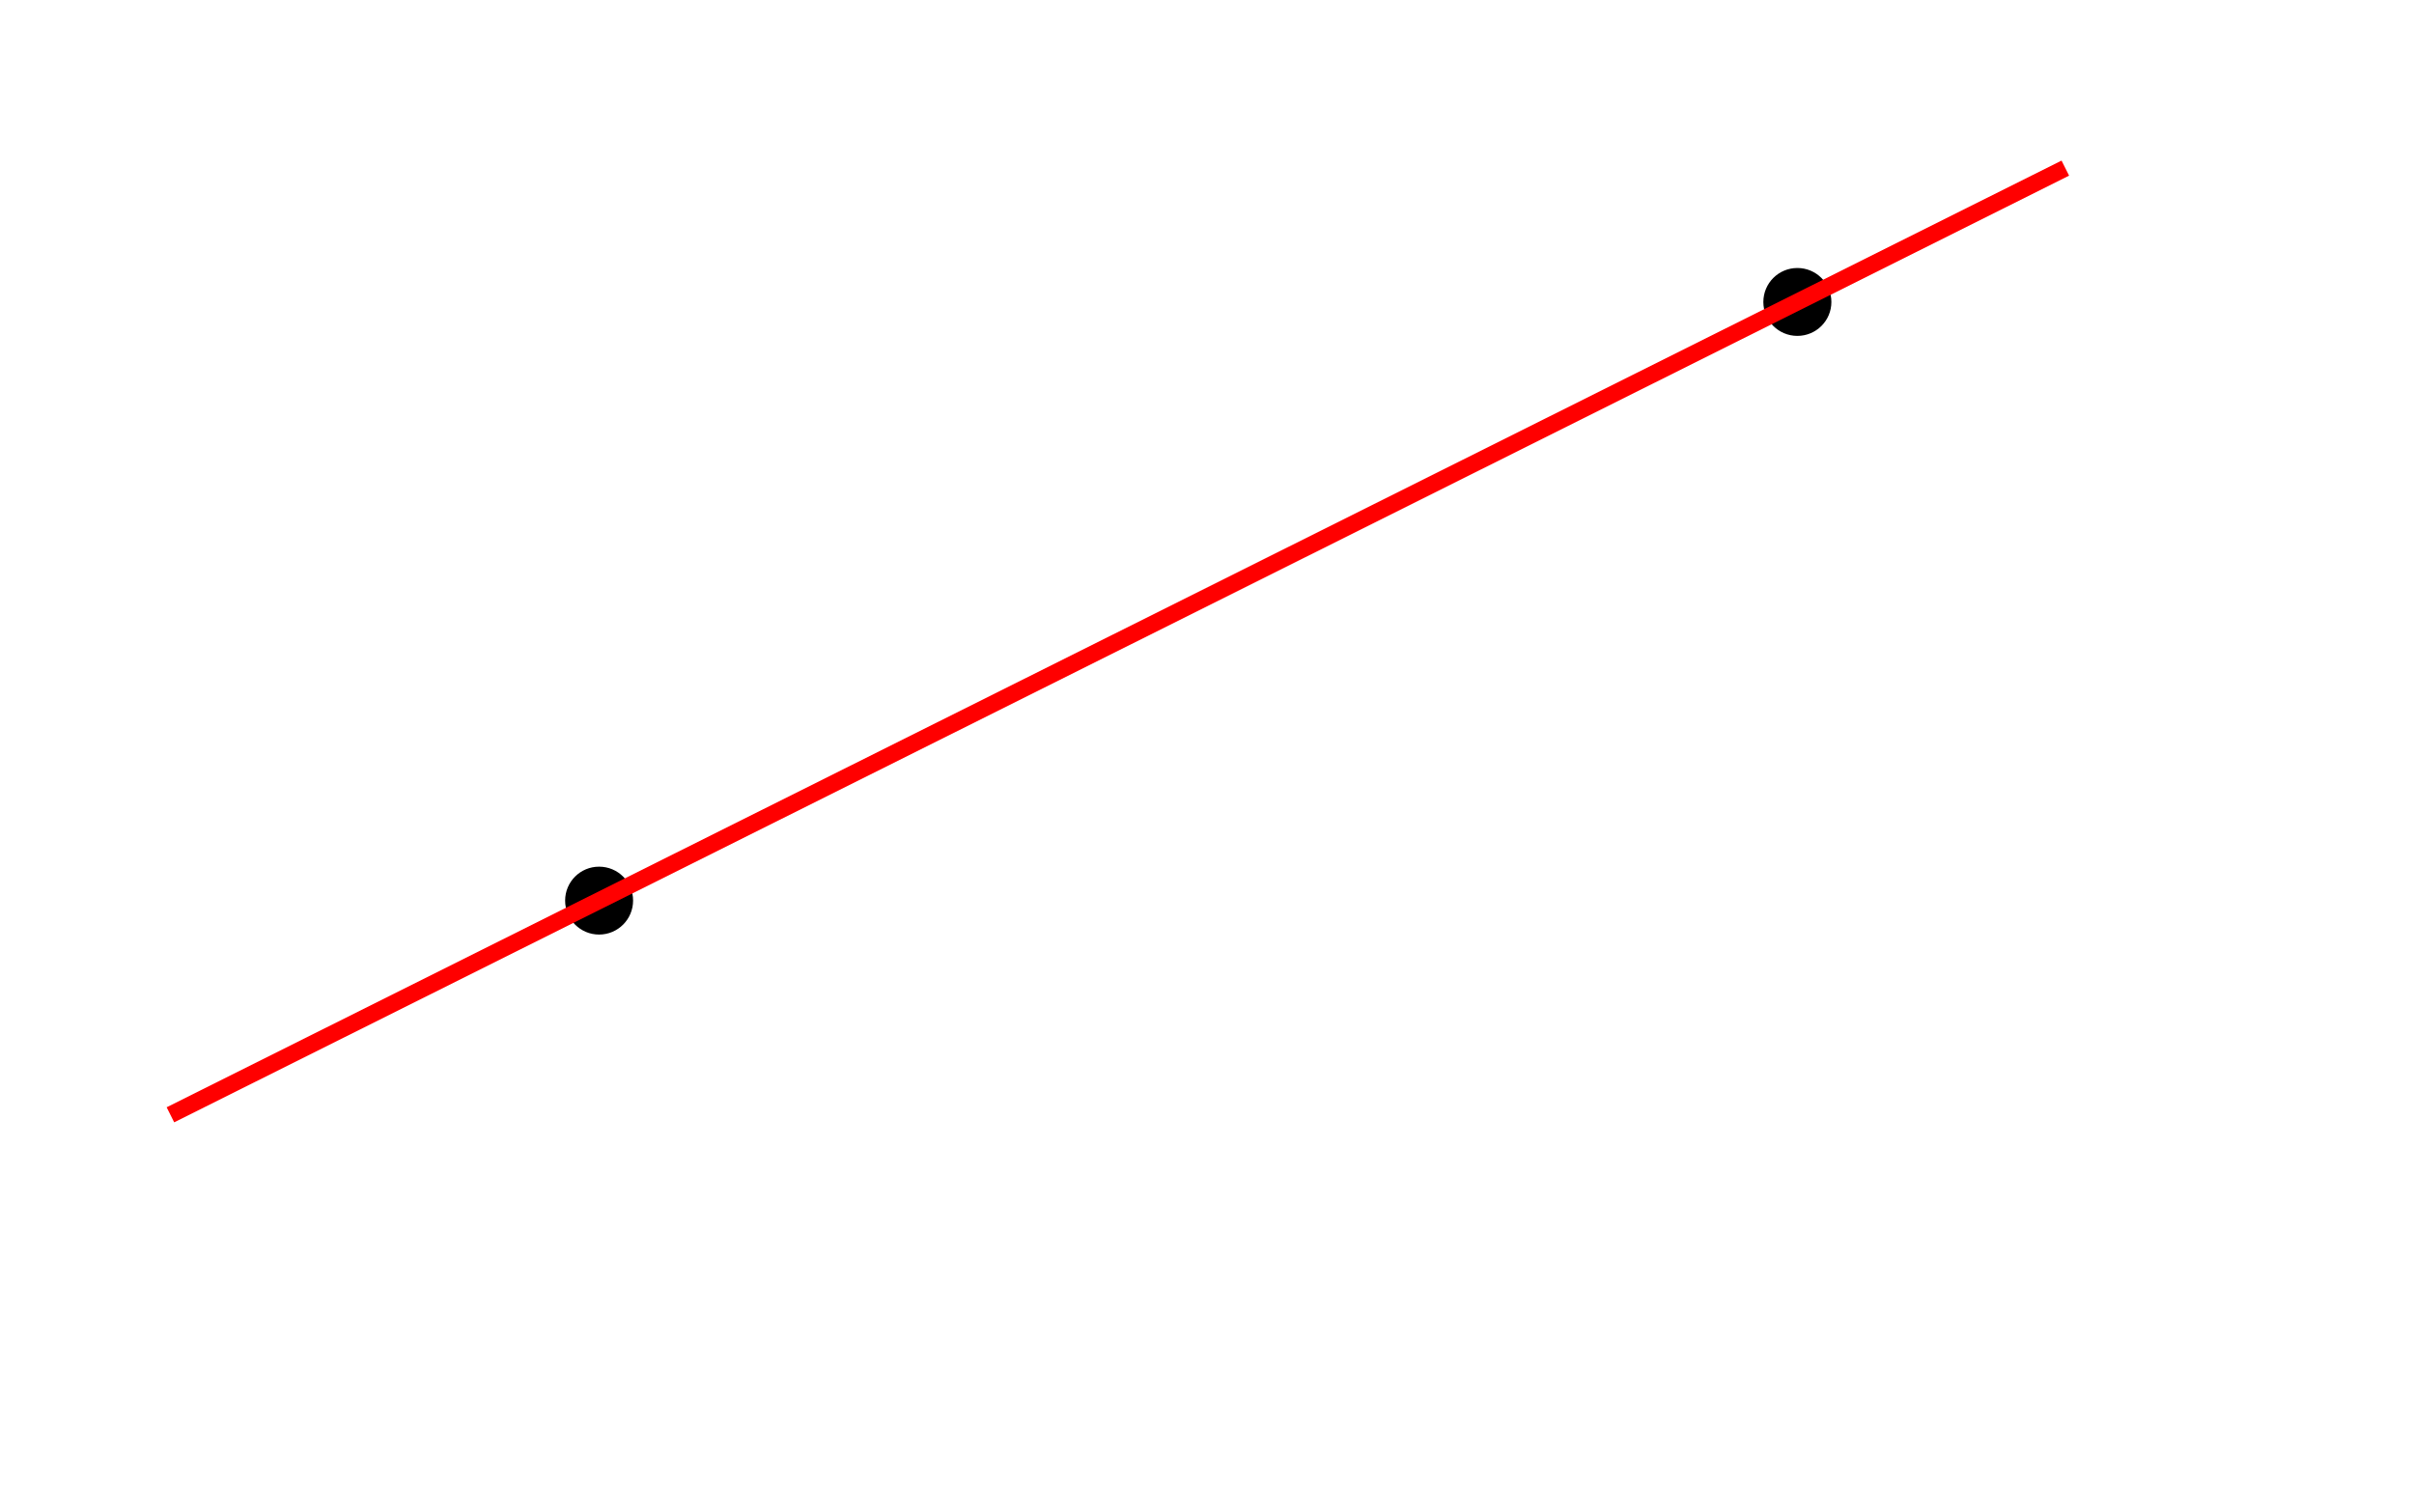
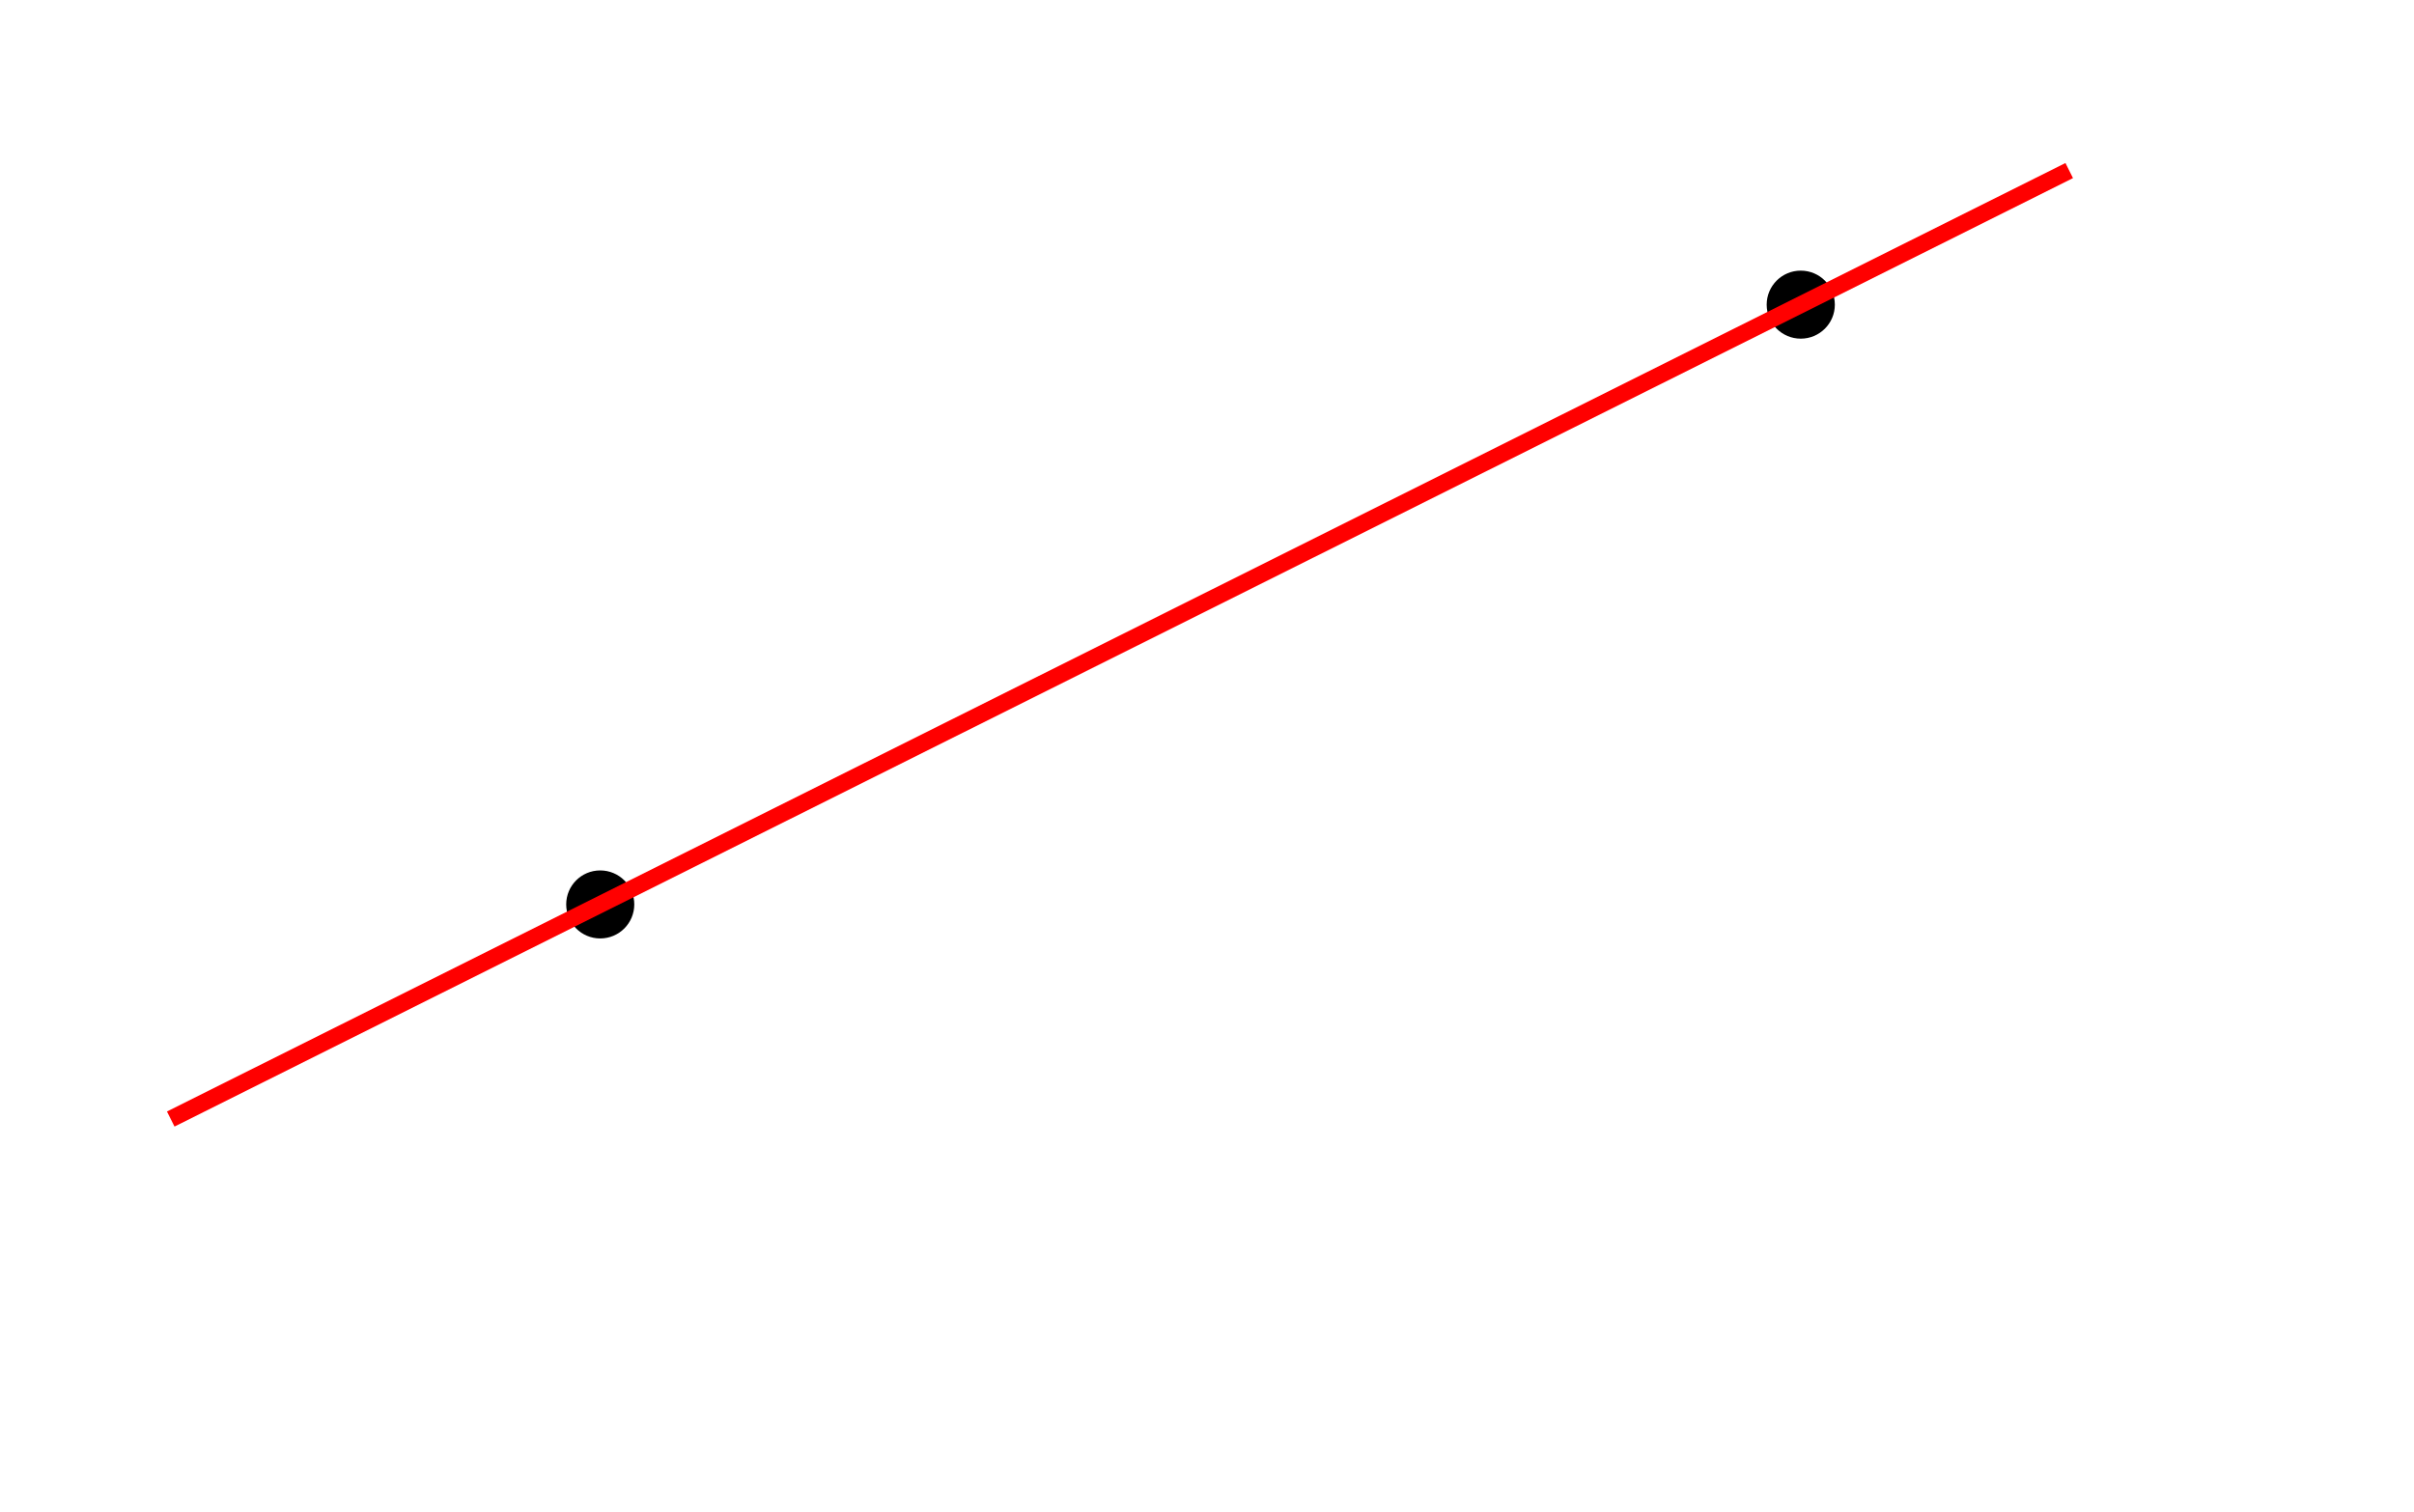
- <svg xmlns="http://www.w3.org/2000/svg" width="479pt" height="300pt" viewBox="0 0 479 300" version="1.1">
+ <svg xmlns="http://www.w3.org/2000/svg" width="479px" height="300px" viewBox="0 0 479 300" version="1.1">
  <defs>
    <clipPath id="clip1">
-       <path d="M 0 0.527 L 458 0.527 L 458 269 L 0 269 Z M 0 0.527 " />
+       <path d="M 0 0.949 L 458 0.949 L 458 270 L 0 270 Z M 0 0.949 " />
    </clipPath>
  </defs>
  <g id="surface1">
-     <path style="fill-rule:nonzero;fill:rgb(0%,0%,0%);fill-opacity:1;stroke-width:0.399;stroke-linecap:butt;stroke-linejoin:miter;stroke:rgb(0%,0%,0%);stroke-opacity:1;stroke-miterlimit:10;" d="M 1.408 0.001 C 1.408 0.779 0.78 1.407 -0.002 1.407 C -0.78 1.407 -1.408 0.779 -1.408 0.001 C -1.408 -0.776 -0.78 -1.409 -0.002 -1.409 C 0.78 -1.409 1.408 -0.776 1.408 0.001 Z M 1.408 0.001 " transform="matrix(4.193839,0,0,-4.190789,118.8786,178.7157)" />
-     <path style="fill-rule:nonzero;fill:rgb(0%,0%,0%);fill-opacity:1;stroke-width:0.399;stroke-linecap:butt;stroke-linejoin:miter;stroke:rgb(0%,0%,0%);stroke-opacity:1;stroke-miterlimit:10;" d="M 58.104 28.345 C 58.104 29.127 57.472 29.755 56.694 29.755 C 55.916 29.755 55.284 29.127 55.284 28.345 C 55.284 27.567 55.916 26.939 56.694 26.939 C 57.472 26.939 58.104 27.567 58.104 28.345 Z M 58.104 28.345 " transform="matrix(4.193839,0,0,-4.190789,118.8786,178.7157)" />
+     <path style="fill-rule:nonzero;fill:rgb(0%,0%,0%);fill-opacity:1;stroke-width:0.399;stroke-linecap:butt;stroke-linejoin:miter;stroke:rgb(0%,0%,0%);stroke-opacity:1;stroke-miterlimit:10;" d="M 1.408 0.001 C 1.408 0.778 0.78 1.407 -0.002 1.407 C -0.779 1.407 -1.408 0.778 -1.408 0.001 C -1.408 -0.776 -0.779 -1.409 -0.002 -1.409 C 0.78 -1.409 1.408 -0.776 1.408 0.001 Z M 1.408 0.001 " transform="matrix(4.201754,0,0,-4.198699,119.1029,179.4749)" />
+     <path style="fill-rule:nonzero;fill:rgb(0%,0%,0%);fill-opacity:1;stroke-width:0.399;stroke-linecap:butt;stroke-linejoin:miter;stroke:rgb(0%,0%,0%);stroke-opacity:1;stroke-miterlimit:10;" d="M 58.104 28.345 C 58.104 29.127 57.472 29.755 56.694 29.755 C 55.917 29.755 55.284 29.127 55.284 28.345 C 55.284 27.568 55.917 26.939 56.694 26.939 C 57.472 26.939 58.104 27.568 58.104 28.345 Z M 58.104 28.345 " transform="matrix(4.201754,0,0,-4.198699,119.1029,179.4749)" />
    <g clip-path="url(#clip1)" clip-rule="nonzero">
-       <path style="fill:none;stroke-width:0.797;stroke-linecap:butt;stroke-linejoin:miter;stroke:rgb(100%,0%,0%);stroke-opacity:1;stroke-miterlimit:10;" d="M -20.283 -10.143 L 69.372 34.684 " transform="matrix(4.193839,0,0,-4.190789,118.8786,178.7157)" />
+       <path style="fill:none;stroke-width:0.797;stroke-linecap:butt;stroke-linejoin:miter;stroke:rgb(100%,0%,0%);stroke-opacity:1;stroke-miterlimit:10;" d="M -20.283 -10.143 L 69.372 34.684 " transform="matrix(4.201754,0,0,-4.198699,119.1029,179.4749)" />
    </g>
  </g>
</svg>
